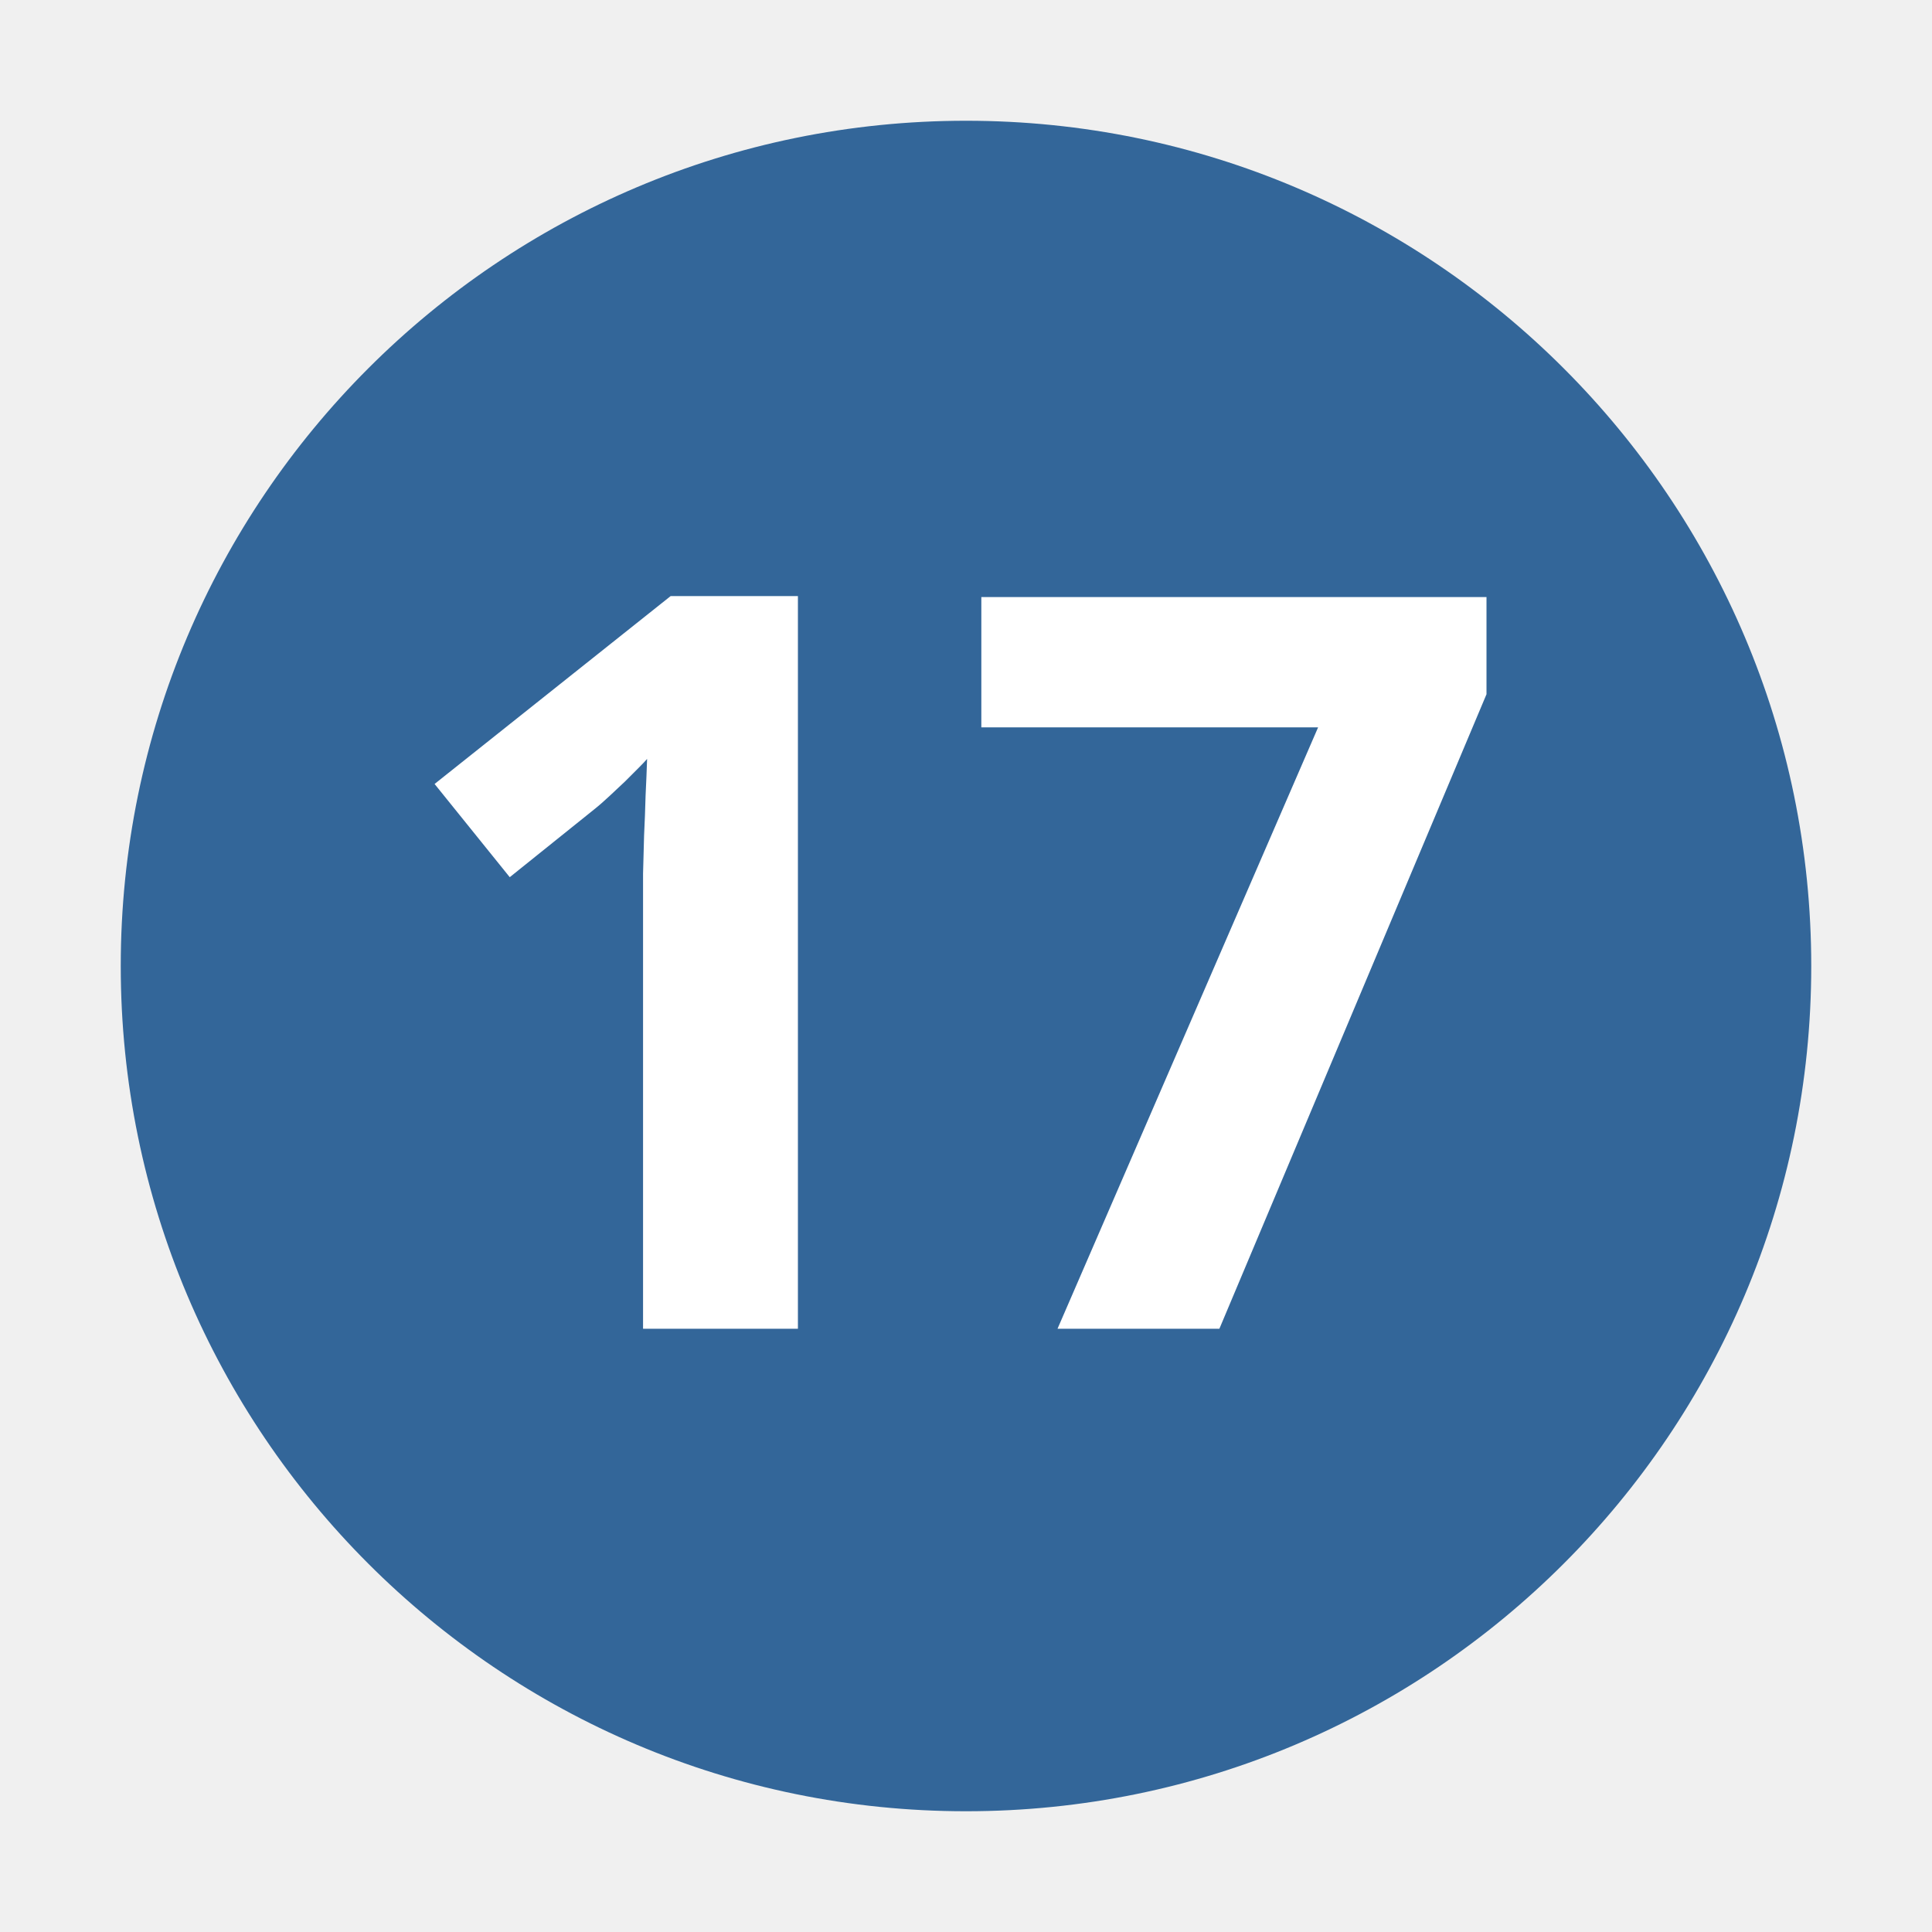
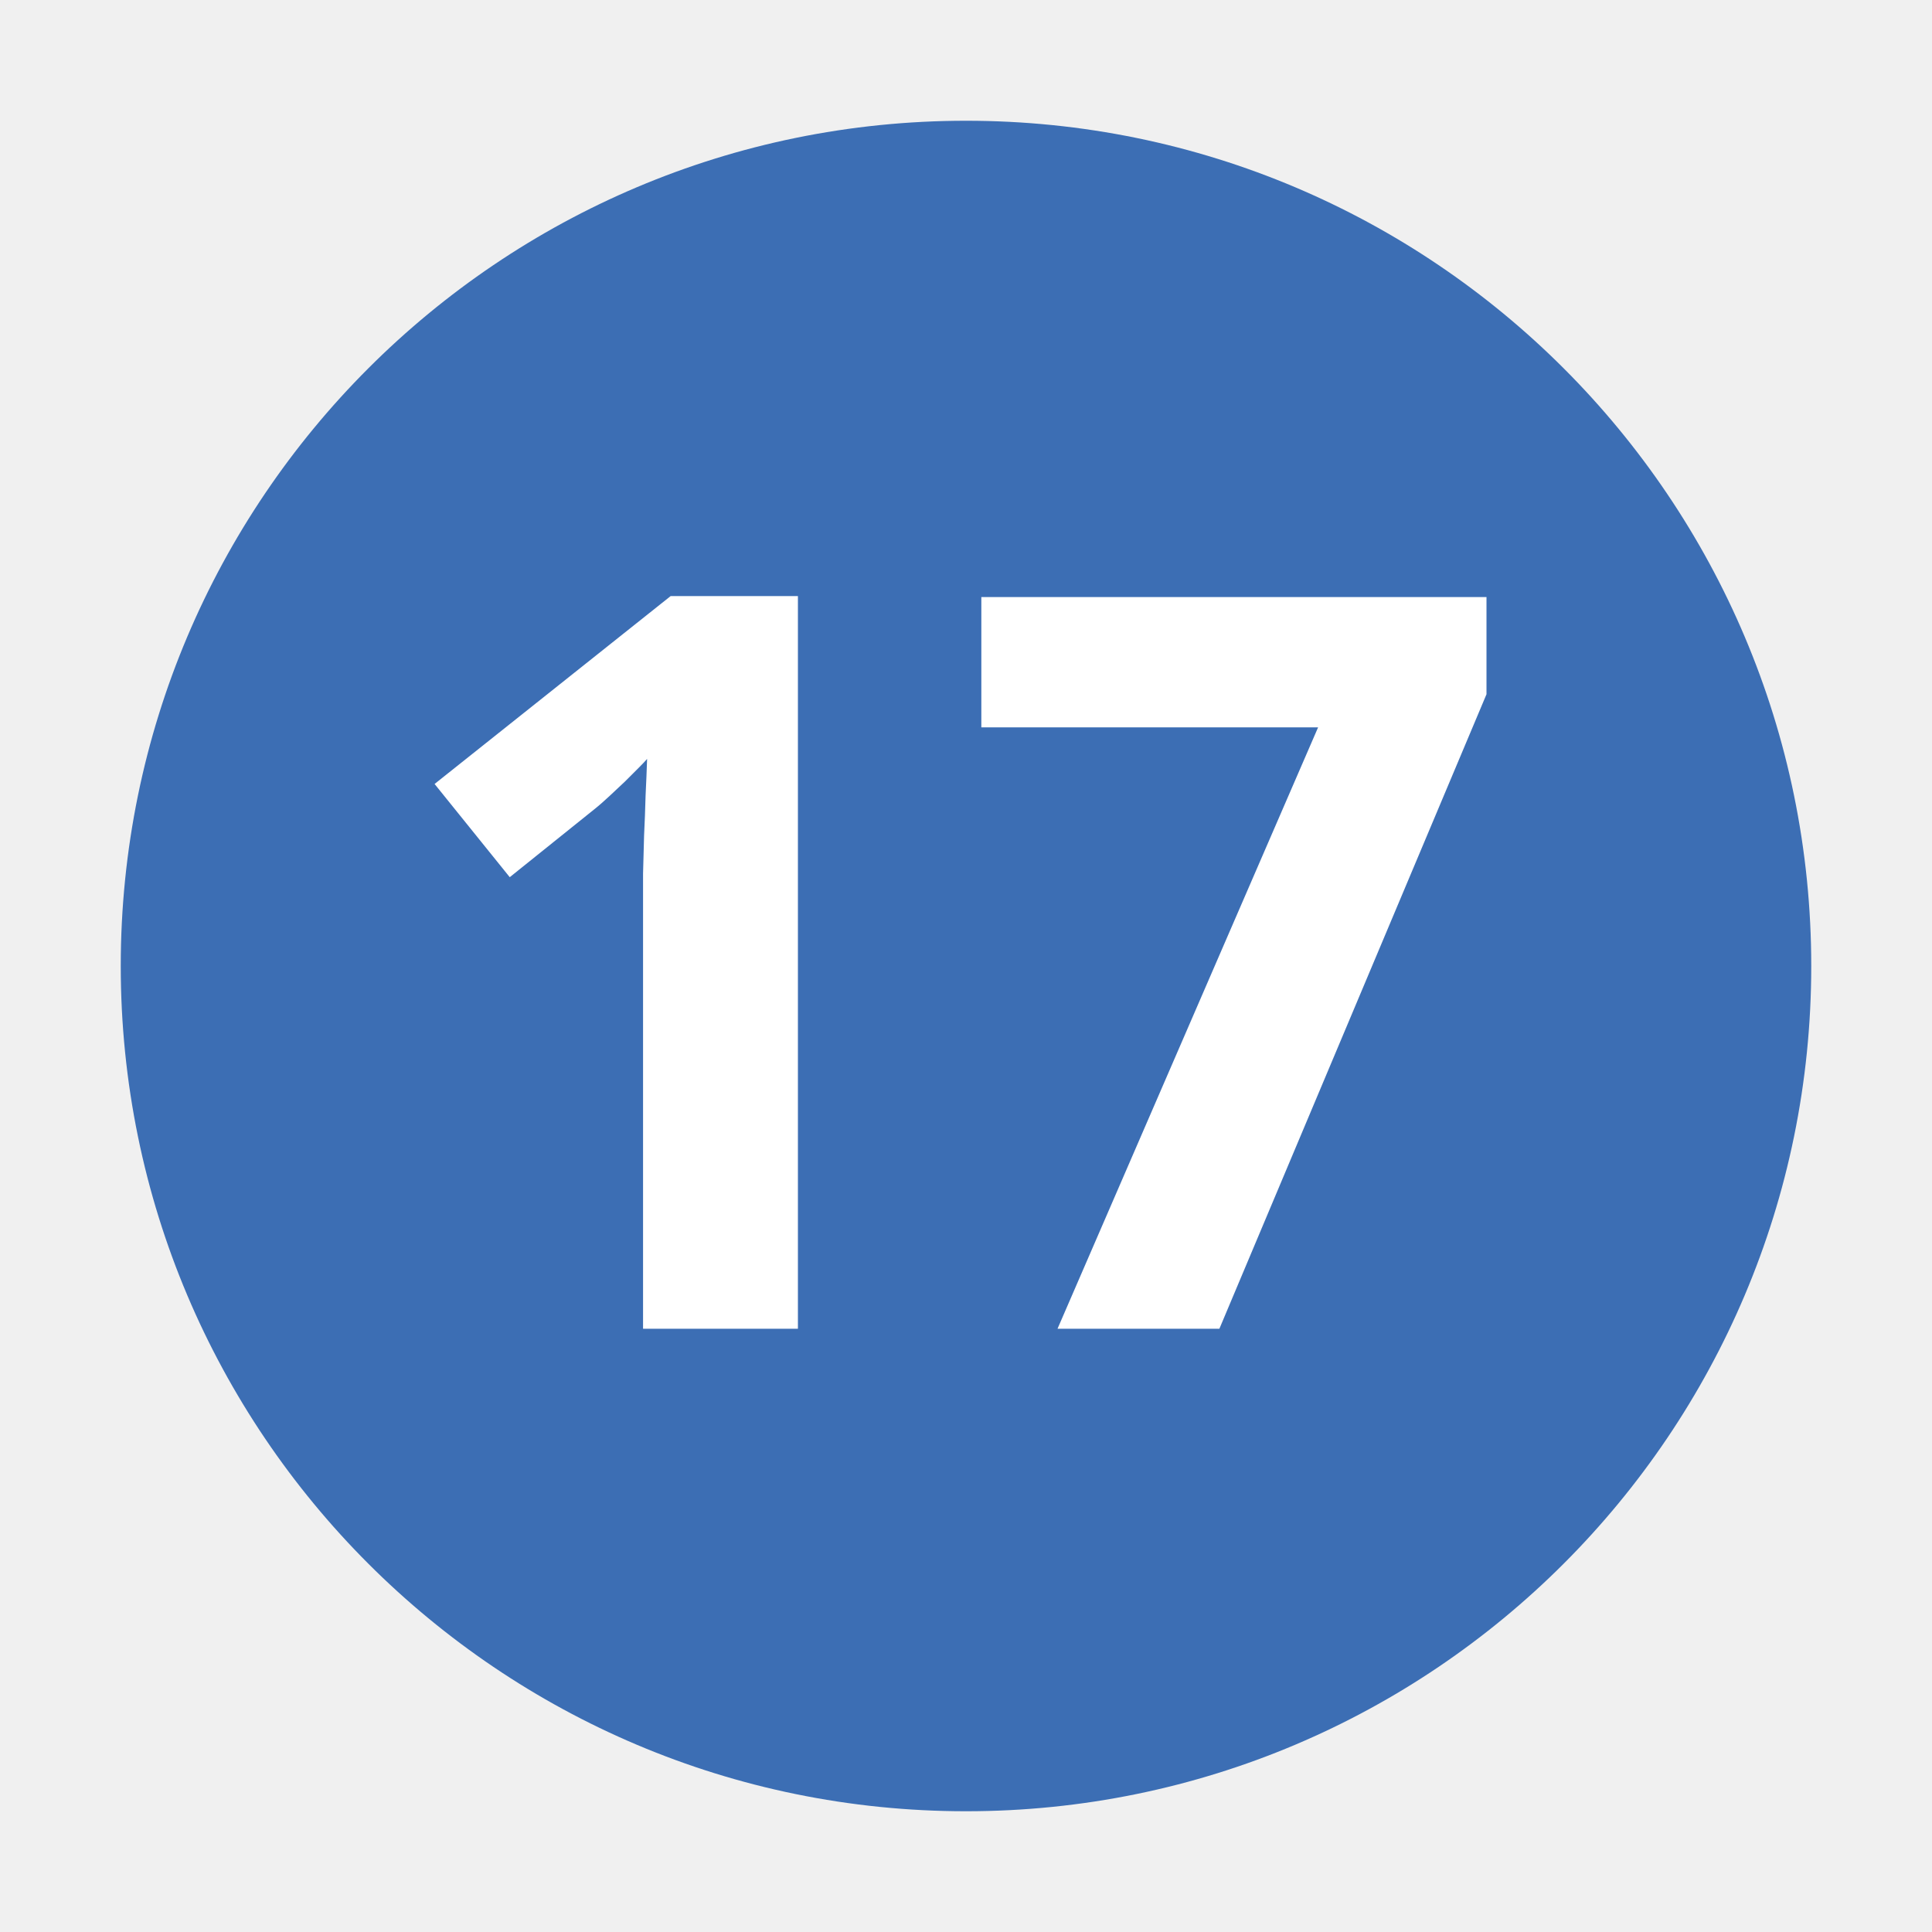
<svg xmlns="http://www.w3.org/2000/svg" version="1.0" width="32" height="32" id="svg2">
  <defs id="defs15" />
-   <circle cx="16" cy="16" r="14" id="circle" style="fill:#336699" />
+   <circle cx="16" cy="16" r="14" id="circle" style="fill:#3c6eb4" />
  <g id="text2820" style="font-size:10px;font-style:normal;font-variant:normal;font-weight:normal;font-stretch:normal;text-align:center;text-anchor:middle;fill:#ffffff;fill-opacity:1;stroke:none;font-family:Droid Sans;-inkscape-font-specification:Droid Sans">
    <path d="m 13.216,22.008 -2.565,0 0,-7.022 c -4e-6,-0.144 -4e-6,-0.315 0,-0.515 0.005,-0.205 0.011,-0.415 0.017,-0.631 0.011,-0.221 0.019,-0.443 0.025,-0.664 0.011,-0.221 0.019,-0.423 0.025,-0.606 -0.028,0.033 -0.075,0.083 -0.141,0.149 -0.066,0.066 -0.141,0.141 -0.224,0.224 -0.083,0.077 -0.169,0.158 -0.257,0.241 -0.089,0.083 -0.174,0.158 -0.257,0.224 L 8.443,14.529 7.198,12.985 11.108,9.873 l 2.108,0 0,12.136" id="path2818" style="font-size:17px;font-weight:bold;fill:#ffffff;-inkscape-font-specification:Bitstream Vera Sans Bold" />
    <path d="m 17.516,22.008 4.316,-9.961 -5.578,0 0,-2.158 8.367,0 0,1.61 -4.424,10.509 -2.681,0" id="path2820" style="font-size:17px;font-weight:bold;fill:#ffffff;-inkscape-font-specification:Bitstream Vera Sans Bold" />
  </g>
</svg>
